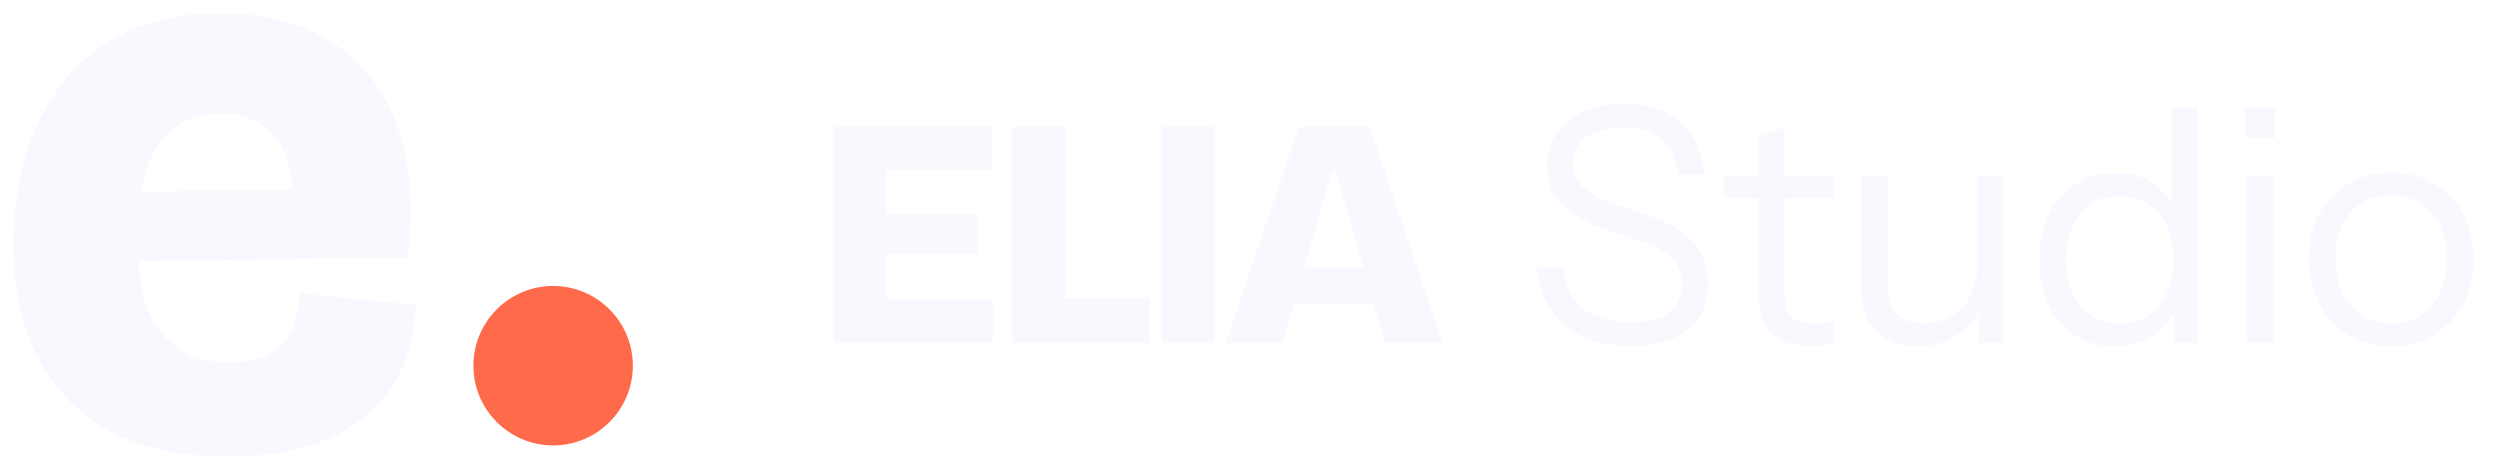
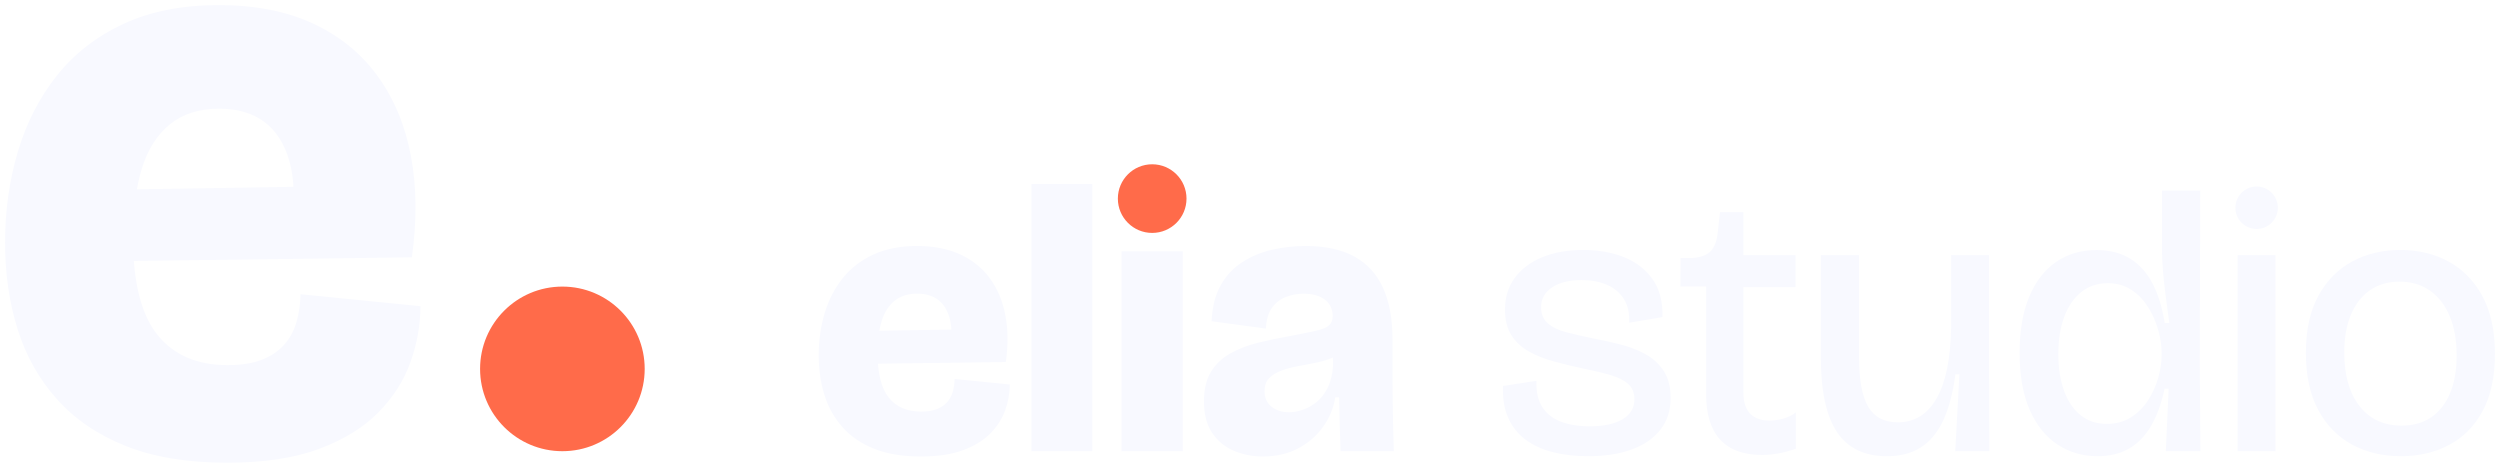
- <svg xmlns="http://www.w3.org/2000/svg" viewBox="8.2 -558.7 3135.8 589.4" role="img" aria-label="ELIA Studio">
+ <svg xmlns="http://www.w3.org/2000/svg" viewBox="18.7 -548.2 3037.5 568.8" role="img" aria-label="ELIA Studio">
  <path fill="#F8F9FF" d="M294.714 14.0Q222.285 14.0 171.357 -6.357Q120.428 -26.714 87.857 -63.214Q55.286 -99.714 40.071 -148.286Q24.857 -196.857 24.857 -253.286Q24.857 -312 40.5 -364.286Q56.143 -416.571 87.928 -456.5Q119.714 -496.429 168.785 -519.214Q217.857 -542.0 284.428 -542.0Q351 -542.0 399.5 -519.357Q448 -496.714 477.857 -455.286Q507.714 -413.857 518.071 -358.143Q528.428 -302.429 519.142 -235.571L127.286 -230.429V-317.286L404.571 -321.714L373 -274.143Q379.285 -321.286 370.214 -352.786Q361.143 -384.286 339.714 -400.214Q318.286 -416.143 285 -416.143Q248.571 -416.143 225.143 -397.143Q201.714 -378.143 191 -343.214Q180.286 -308.286 180.286 -259.857Q180.286 -178.571 209.857 -141.571Q239.428 -104.571 295.143 -104.571Q320 -104.571 336.571 -111Q353.143 -117.429 363.571 -128.929Q374 -140.429 378.714 -156.214Q383.428 -172 383.857 -190.714L529.571 -176.143Q529.428 -142 517.5 -108.429Q505.571 -74.857 478.571 -47.286Q451.571 -19.714 406.5 -2.857Q361.428 14.0 294.714 14.0Z" />
  <circle cx="702.0" cy="-100.0" r="100.0" fill="#FF6B4A" />
-   <path fill="#F8F9FF" d="M1053.519 -128.526V-399.474H1120.024V-128.526ZM1102.723 -128.526V-183.361H1253.503V-128.526ZM1102.723 -240.424V-289.629H1234.033V-240.424ZM1102.723 -344.756V-399.474H1253.152V-344.756ZM1278.077 -128.526V-399.474H1344.465V-128.526ZM1289.689 -128.526V-184.827H1449.618V-128.526ZM1464.456 -128.526V-399.474H1531.489V-128.526ZM1545.857 -128.526 1636.935 -399.474H1726.313L1817.098 -128.526H1745.138L1683.207 -346.281H1679.571L1617.23 -128.526ZM1598.111 -177.379V-223.475H1773.523V-177.379Z" />
-   <path fill="#F8F9FF" d="M2053.737 -124.832Q2002.011 -124.832 1971.426 -150.284Q1940.842 -175.737 1935.505 -222.947H1968.347Q1972.863 -188.874 1994.211 -171.632Q2015.558 -154.389 2053.326 -154.389Q2085.347 -154.389 2101.563 -166.5Q2117.779 -178.611 2117.779 -202.011Q2117.779 -222.126 2106.695 -234.032Q2095.611 -245.937 2072.211 -253.737L2022.537 -270.979Q1984.768 -284.116 1966.705 -302.795Q1948.642 -321.474 1948.642 -350.211Q1948.642 -374.021 1960.547 -391.468Q1972.453 -408.916 1994.211 -418.768Q2015.968 -428.621 2044.705 -428.621Q2089.042 -428.621 2115.726 -405.426Q2142.411 -382.232 2146.516 -339.537H2113.674Q2108.337 -370.326 2091.711 -384.695Q2075.084 -399.063 2043.884 -399.063Q2014.326 -399.063 1997.905 -387.158Q1981.484 -375.253 1981.484 -353.495Q1981.484 -335.021 1992.979 -323.937Q2004.474 -312.853 2028.695 -304.642L2081.653 -286.168Q2116.137 -274.263 2133.379 -253.942Q2150.621 -233.621 2150.621 -202.421Q2150.621 -165.474 2125.374 -145.153Q2100.126 -124.832 2053.737 -124.832ZM2280.347 -124.832Q2245.453 -124.832 2229.647 -140.637Q2213.842 -156.442 2213.842 -186.411V-386.747L2246.684 -399.063V-186.821Q2246.684 -169.168 2255.716 -160.958Q2264.747 -152.747 2285.274 -152.747Q2293.484 -152.747 2299.437 -153.774Q2305.389 -154.8 2309.084 -156.442V-128.526Q2304.979 -126.884 2297.384 -125.858Q2289.789 -124.832 2280.347 -124.832ZM2170.737 -309.979V-337.895H2309.084V-309.979ZM2413.358 -124.421Q2392.832 -124.421 2376.821 -132.837Q2360.811 -141.253 2351.779 -156.647Q2342.747 -172.042 2342.747 -192.158V-337.895H2375.589V-200.779Q2375.589 -176.968 2387.289 -165.063Q2398.989 -153.158 2420.747 -153.158Q2440.453 -153.158 2455.642 -162.189Q2470.832 -171.221 2479.658 -187.437Q2488.484 -203.653 2488.484 -224.589L2493.821 -174.916Q2483.558 -151.516 2461.8 -137.968Q2440.042 -124.421 2413.358 -124.421ZM2490.537 -128.526V-177.789H2488.484V-337.895H2521.326V-128.526ZM2734.389 -128.526V-177.379L2738.495 -176.147Q2730.695 -152.337 2709.963 -138.379Q2689.232 -124.421 2660.495 -124.421Q2632.168 -124.421 2611.026 -137.968Q2589.884 -151.516 2578.184 -175.737Q2566.484 -199.958 2566.484 -232.389Q2566.484 -265.232 2578.389 -289.863Q2590.295 -314.495 2611.642 -328.042Q2632.989 -341.589 2661.726 -341.589Q2691.284 -341.589 2711.4 -327.221Q2731.516 -312.853 2738.905 -286.579L2732.337 -285.758V-424.105H2765.179V-128.526ZM2666.653 -153.158Q2698.263 -153.158 2716.121 -174.711Q2733.979 -196.263 2733.979 -233.621Q2733.979 -270.158 2715.916 -291.505Q2697.853 -312.853 2666.653 -312.853Q2635.453 -312.853 2617.8 -291.505Q2600.147 -270.158 2600.147 -232.389Q2600.147 -195.442 2617.8 -174.3Q2635.453 -153.158 2666.653 -153.158ZM2826.758 -128.526V-337.895H2859.6V-128.526ZM2824.295 -385.516V-424.105H2862.063V-385.516ZM3007.389 -124.421Q2976.6 -124.421 2953.2 -138.789Q2929.8 -153.158 2916.868 -177.995Q2903.937 -202.832 2903.937 -234.032Q2903.937 -265.642 2917.074 -289.863Q2930.211 -314.084 2953.405 -328.042Q2976.6 -342.0 3007.389 -342.0Q3038.589 -342.0 3061.784 -328.042Q3084.979 -314.084 3097.911 -289.863Q3110.842 -265.642 3110.842 -234.032Q3110.842 -202.832 3097.911 -177.995Q3084.979 -153.158 3061.784 -138.789Q3038.589 -124.421 3007.389 -124.421ZM3007.389 -152.337Q3028.737 -152.337 3044.337 -162.805Q3059.937 -173.274 3068.558 -191.747Q3077.179 -210.221 3077.179 -234.442Q3077.179 -270.568 3058.089 -292.326Q3039.0 -314.084 3007.389 -314.084Q2976.189 -314.084 2956.895 -292.326Q2937.6 -270.568 2937.6 -234.442Q2937.6 -210.221 2946.221 -191.747Q2954.842 -173.274 2970.647 -162.805Q2986.453 -152.337 3007.389 -152.337Z" />
+   <path fill="#F8F9FF" d="M1137.568 6.44Q1104.251 6.44 1080.824 -2.924Q1057.397 -12.289 1042.414 -29.079Q1027.431 -45.869 1020.433 -68.211Q1013.434 -90.554 1013.434 -116.511Q1013.434 -143.52 1020.63 -167.571Q1027.826 -191.623 1042.447 -209.99Q1057.068 -228.357 1079.641 -238.839Q1102.214 -249.32 1132.837 -249.32Q1163.46 -249.32 1185.77 -238.904Q1208.08 -228.489 1221.814 -209.431Q1235.548 -190.374 1240.313 -164.746Q1245.077 -139.117 1240.806 -108.363L1060.551 -105.997V-145.951L1188.103 -147.989L1173.58 -126.106Q1176.471 -147.791 1172.298 -162.281Q1168.126 -176.771 1158.268 -184.099Q1148.411 -191.426 1133.1 -191.426Q1116.343 -191.426 1105.566 -182.686Q1094.788 -173.946 1089.86 -157.879Q1084.931 -141.811 1084.931 -119.534Q1084.931 -82.143 1098.534 -65.123Q1112.137 -48.103 1137.766 -48.103Q1149.2 -48.103 1156.823 -51.06Q1164.446 -54.017 1169.243 -59.307Q1174.04 -64.597 1176.208 -71.859Q1178.377 -79.12 1178.574 -87.729L1245.603 -81.026Q1245.537 -65.32 1240.05 -49.877Q1234.563 -34.434 1222.143 -21.752Q1209.723 -9.069 1188.99 -1.314Q1168.257 6.44 1137.568 6.44Z" />
+   <path fill="#F8F9FF" d="M1271.888 0.0V-324.628H1345.883V0.0Z" />
+   <path fill="#F8F9FF" d="M1381.368 0.0V-242.88H1455.757V0.0Z" />
+   <circle cx="1418.6" cy="-306.9" r="41.7" fill="#FF6B4A" />
+   <path fill="#F8F9FF" d="M1553.146 6.44Q1534.22 6.44 1517.923 -0.46Q1501.626 -7.36 1491.571 -22.113Q1481.517 -36.866 1481.517 -60.589Q1481.517 -82.603 1490.06 -96.501Q1498.603 -110.4 1513.52 -118.779Q1528.437 -127.157 1547.166 -131.79Q1565.894 -136.423 1585.937 -139.906Q1606.834 -143.849 1617.94 -146.411Q1629.046 -148.974 1633.481 -152.917Q1637.917 -156.86 1637.917 -163.957Q1637.917 -176.771 1628.487 -184.066Q1619.057 -191.36 1602.3 -191.36Q1591.391 -191.36 1581.14 -187.417Q1570.888 -183.474 1564.186 -174.241Q1557.483 -165.009 1556.76 -148.974L1490.783 -157.911Q1491.966 -184.131 1501.954 -201.776Q1511.943 -219.42 1528.273 -229.836Q1544.603 -240.251 1564.416 -244.786Q1584.228 -249.32 1604.797 -249.32Q1641.268 -249.32 1664.663 -236.276Q1688.057 -223.231 1699.327 -197.964Q1710.597 -172.697 1710.597 -135.7V-94.168Q1710.597 -78.594 1710.794 -62.79Q1710.991 -46.986 1711.32 -31.346Q1711.648 -15.706 1712.174 0.0H1647.511Q1646.986 -14.851 1646.46 -31.214Q1645.934 -47.577 1645.671 -65.517H1641.071Q1637.917 -45.737 1626.056 -29.341Q1614.194 -12.946 1595.63 -3.253Q1577.066 6.44 1553.146 6.44ZM1584.754 -47.314Q1592.706 -47.314 1601.544 -50.304Q1610.383 -53.294 1618.367 -59.734Q1626.351 -66.174 1631.806 -77.05Q1637.26 -87.926 1638.311 -103.369L1638.048 -121.769L1649.68 -122.097Q1644.554 -116.249 1635.453 -112.7Q1626.351 -109.151 1615.706 -107.147Q1605.06 -105.143 1594.381 -103.073Q1583.703 -101.003 1574.831 -97.619Q1565.96 -94.234 1560.539 -88.55Q1555.117 -82.866 1555.117 -72.877Q1555.117 -60.654 1563.693 -53.984Q1572.269 -47.314 1584.754 -47.314Z" />
+   <path fill="#F8F9FF" d="M1948.171 6.095Q1924.787 6.095 1905.393 1.166Q1886 -3.762 1872.167 -14.068Q1858.334 -24.374 1851.116 -40.655Q1843.898 -56.936 1844.868 -79.235L1885.502 -85.484Q1884.741 -65.967 1892.539 -53.727Q1900.337 -41.488 1915.163 -35.856Q1929.99 -30.224 1949.994 -30.224Q1975.765 -30.224 1990.14 -38.827Q2004.515 -47.43 2004.515 -62.943Q2004.515 -75.029 1996.824 -81.773Q1989.132 -88.517 1975.102 -92.58Q1961.073 -96.644 1942.125 -100.428Q1923.648 -104.409 1906.584 -109.064Q1889.52 -113.718 1876.117 -121.259Q1862.715 -128.8 1854.988 -140.998Q1847.261 -153.196 1847.261 -171.996Q1847.261 -194.169 1858.972 -210.352Q1870.682 -226.534 1892.103 -235.512Q1913.523 -244.49 1942.525 -244.49Q1969.862 -244.49 1991.835 -235.745Q2013.809 -226.999 2026.585 -208.911Q2039.361 -190.823 2038.572 -162.939L1998.124 -156.11Q1998.913 -173.688 1991.575 -185.114Q1984.237 -196.54 1971.039 -202.219Q1957.842 -207.898 1940.367 -207.898Q1917.784 -207.898 1904.452 -198.993Q1891.12 -190.089 1891.12 -174.931Q1891.12 -162.457 1899.277 -155.384Q1907.434 -148.312 1921.773 -144.506Q1936.112 -140.7 1954.48 -136.998Q1971.291 -133.838 1987.895 -129.553Q2004.499 -125.268 2018.176 -117.714Q2031.853 -110.159 2040.185 -97.361Q2048.517 -84.564 2048.517 -64.378Q2048.517 -42.309 2036.379 -26.51Q2024.241 -10.711 2001.832 -2.308Q1979.424 6.095 1948.171 6.095Z" />
+   <path fill="#F8F9FF" d="M2159.645 4.578Q2125.972 4.578 2108.793 -13.951Q2091.614 -32.48 2091.614 -69.466V-200.176H2060.422L2060.586 -234.726H2074.818Q2090.502 -235.821 2097.449 -243.346Q2104.396 -250.87 2105.781 -266.209L2108.503 -290.386H2136.903V-238.203H2200.268V-199.355H2136.903V-71.826Q2136.903 -53.799 2145.284 -45.481Q2153.665 -37.162 2168.478 -37.162Q2176.534 -37.162 2185.134 -39.501Q2193.735 -41.839 2200.717 -47.129V-3.028Q2189.392 0.937 2179.269 2.757Q2169.146 4.578 2159.645 4.578Z" />
+   <path fill="#F8F9FF" d="M2311.461 6.095Q2270.236 6.095 2250.645 -23.23Q2231.054 -52.555 2231.054 -113.373V-238.203H2277.4V-114.929Q2277.4 -72.943 2288.569 -54.015Q2299.737 -35.087 2324.615 -35.087Q2339.686 -35.087 2351.394 -42.269Q2363.102 -49.451 2371.431 -63.746Q2379.76 -78.042 2384.267 -99.599Q2388.774 -121.155 2389.31 -150.157V-238.203H2435.333V-113.899L2435.717 0.0H2394.327L2399.376 -93.501H2394.524Q2389.929 -58.787 2379.44 -36.825Q2368.95 -14.862 2352.152 -4.384Q2335.354 6.095 2311.461 6.095Z" />
+   <path fill="#F8F9FF" d="M2567.232 6.095Q2540.327 6.095 2518.863 -7.88Q2497.4 -21.855 2484.955 -49.85Q2472.51 -77.844 2472.51 -119.71Q2472.51 -159.319 2483.991 -187.174Q2495.472 -215.028 2516.498 -229.704Q2537.524 -244.381 2565.781 -244.381Q2589.996 -244.381 2606.846 -233.951Q2623.697 -223.522 2634.047 -203.709Q2644.397 -183.896 2648.811 -155.727H2654.402Q2651.762 -174.532 2649.714 -190.744Q2647.666 -206.956 2646.557 -220.893Q2645.448 -234.83 2645.448 -246.407V-316.655H2691.986L2691.411 -106.709L2692.177 0.0H2650.158L2653.613 -75.9H2648.652Q2642.94 -48.88 2632.171 -30.59Q2621.402 -12.299 2605.308 -3.102Q2589.213 6.095 2567.232 6.095ZM2578.557 -33.175Q2595.429 -33.175 2607.983 -41.231Q2620.537 -49.286 2628.705 -62.043Q2636.872 -74.799 2640.952 -89.221Q2645.032 -103.642 2645.032 -116.106V-120.361Q2645.032 -129.036 2642.71 -140.04Q2640.388 -151.044 2635.49 -162.224Q2630.591 -173.403 2622.927 -182.948Q2615.264 -192.493 2604.465 -198.312Q2593.666 -204.13 2579.543 -204.13Q2560.957 -204.13 2547.48 -193.408Q2534.003 -182.685 2526.786 -163.335Q2519.568 -143.985 2519.568 -117.897Q2519.568 -92.614 2526.509 -73.458Q2533.45 -54.302 2546.645 -43.739Q2559.84 -33.175 2578.557 -33.175Z" />
+   <path fill="#F8F9FF" d="M2737.372 0.0V-238.203H2783.394V0.0Z" />
+   <circle cx="2760.5" cy="-295.8" r="25.8" fill="#F8F9FF" />
+   <path fill="#F8F9FF" d="M2935.851 6.095Q2902.534 6.095 2876.407 -8.058Q2850.28 -22.211 2835.316 -50.165Q2820.352 -78.118 2820.352 -119.441Q2820.352 -161.312 2835.617 -188.989Q2850.882 -216.666 2876.779 -230.578Q2902.676 -244.49 2934.882 -244.49Q2967.974 -244.49 2993.964 -230.26Q3019.954 -216.03 3035.003 -188.009Q3050.052 -159.987 3050.052 -118.297Q3050.052 -76.355 3035.039 -48.708Q3020.026 -21.061 2994.101 -7.483Q2968.177 6.095 2935.851 6.095ZM2936.711 -31.094Q2957.608 -31.094 2972.492 -41.121Q2987.376 -51.148 2995.442 -70.257Q3003.508 -89.366 3003.508 -116.21Q3003.508 -144.057 2995.116 -164.025Q2986.724 -183.994 2971.208 -195.004Q2955.691 -206.014 2934.093 -206.014Q2913.464 -206.014 2898.419 -195.719Q2883.373 -185.423 2875.173 -166.142Q2866.972 -146.86 2866.972 -119.978Q2866.972 -78.441 2885.534 -54.768Q2904.095 -31.094 2936.711 -31.094Z" />
</svg>
